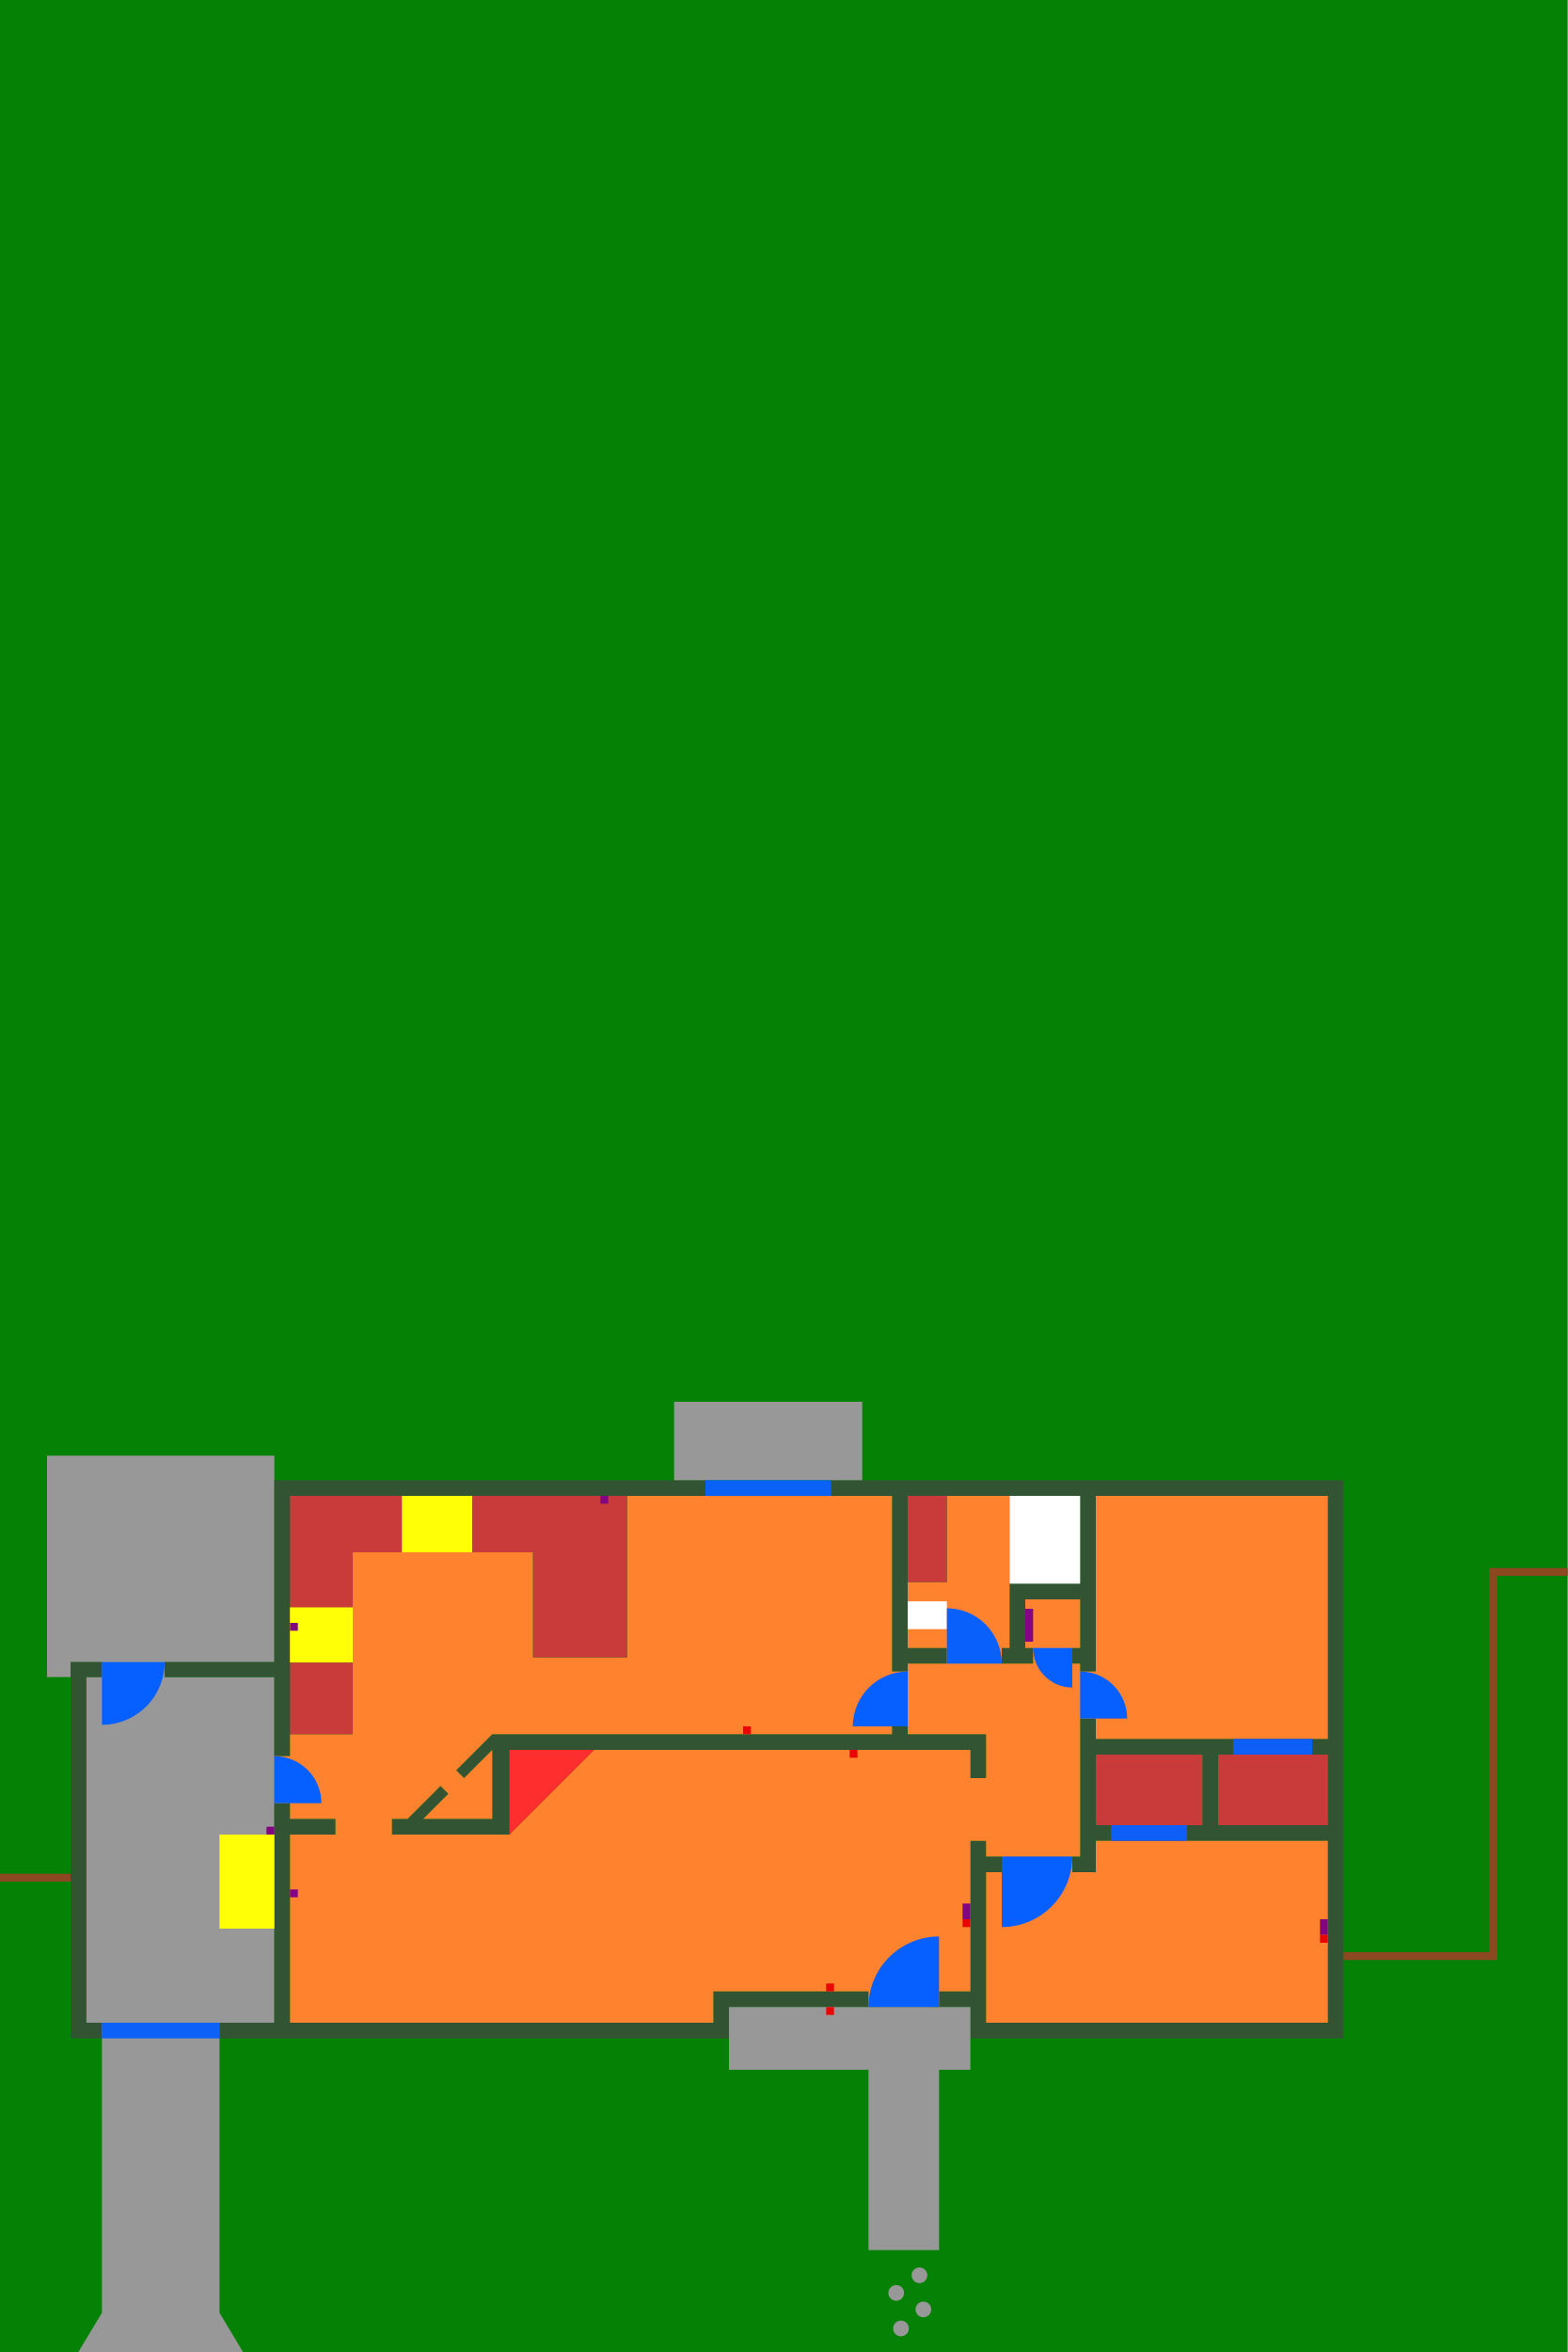
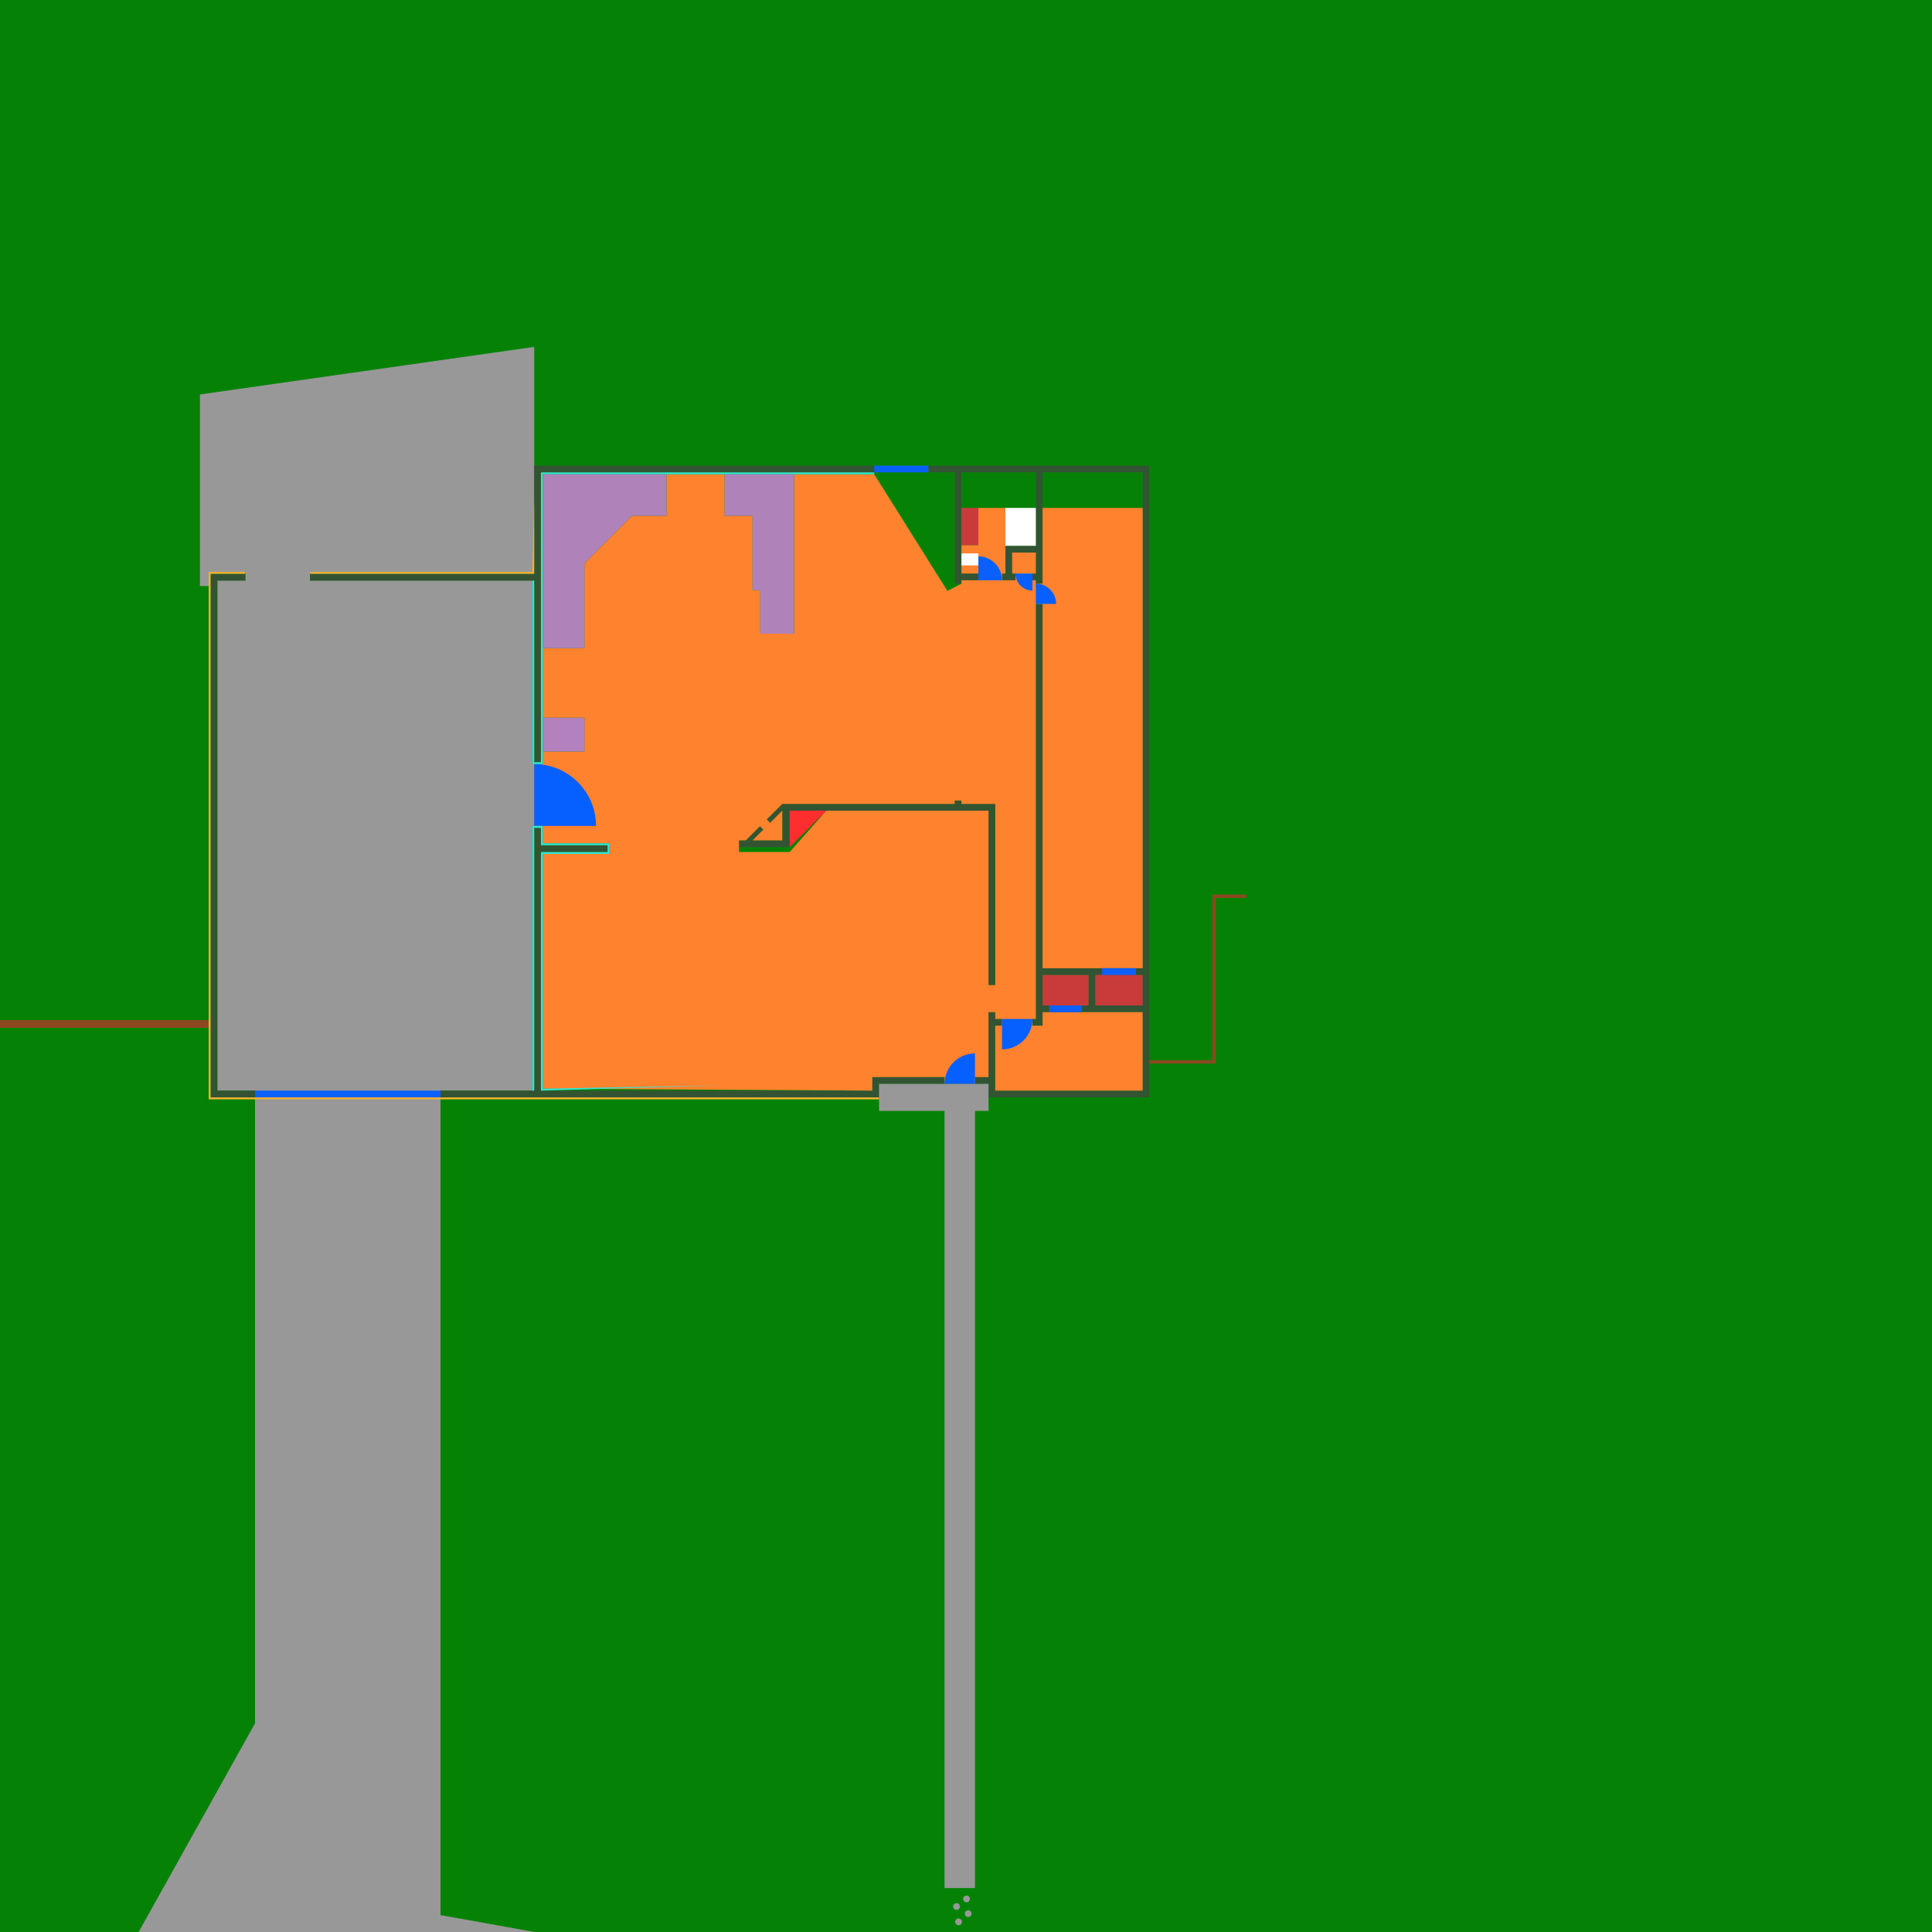
- <svg xmlns="http://www.w3.org/2000/svg" width="1000" height="1500" viewBox="0 0 264.583 396.875" version="1.1" id="svg8">
+ <svg xmlns="http://www.w3.org/2000/svg" width="1000" height="1000" viewBox="0 0 264.583 264.583" version="1.1" id="svg8">
  <defs id="defs2" />
-   <g id="layer1" transform="translate(0,99.87503)" style="opacity:0.98">
-     <rect style="opacity:1;fill:#008000;fill-opacity:1;stroke:none;stroke-width:0;stroke-linecap:round;stroke-linejoin:miter;stroke-miterlimit:100;stroke-dasharray:none;stroke-opacity:1;paint-order:markers stroke fill" id="rect847" width="264.583" height="396.875" x="-8.8817842e-016" y="-99.875" />
-     <path style="opacity:1;fill:#969696;fill-opacity:1;stroke:none;stroke-width:0.407;stroke-linecap:round;stroke-linejoin:miter;stroke-miterlimit:100;stroke-dasharray:none;stroke-opacity:1;paint-order:markers stroke fill" d="m 30,928.375 v 141.172 H 45 V 1060 h 20 v 9.547 H 55 V 1290 h 10 v 185 l -15,25 h 105 l -15,-25 v -185 h 35 V 1069.547 H 105 V 1060 h 70 V 944 928.375 Z" id="rect819" transform="matrix(0.2645833,0,0,0.2645833,0,-99.87503)" />
-     <path style="opacity:1;fill:#2f512f;fill-opacity:1;stroke:none;stroke-width:0;stroke-linecap:round;stroke-linejoin:miter;stroke-miterlimit:100;stroke-dasharray:none;stroke-opacity:1;paint-order:markers stroke fill" d="M 450,944 175,944 v 116 h -70 v 9.547 h 70 v 0.453 50 h 10 V 954 l 265,2e-5 m 80,0 L 569,954 v 112 h 10 v -5 h 25 v -10 h -25 v -97 h 110 v 56 h -45 v 41 h -5 v 10 h 20 v -10 h -4.814 L 654,1020 h 35 v 31 h -5 v 10 h 5 v 5 h 10 V 954 h 148 v 155 h -10 v 10 h 10 v 45 h -70 v -45 h 10 v -10 h -88 v -13 h -10 v 88 h -5 v 10 h 15 v -20 h 10 v -10 h -10 v -45 h 68 v 45 h -10 v 10 h 90 v 116 H 629 v -96 h 10 v -10 h -10 v -10 H 619 v 96 h -20 v 10 h 20 v 20 H 857 V 944 l -327,4e-5 M 45,1060 v 9.547 V 1300 h 20 v -10 H 55 v -220 -0.453 H 65 V 1060 Z m 524,41 v 5 H 314 l -23,23 5,5 18,-18 v 44 h -44 l 16,-16 -5,-5 -21,21 h -10 v 10 h 75 l 54,-54 h 240 v 18 h 10 v -28 h -50 v -5 z m -394,49 v 140 h -35 v 10 h 325 v -20 h 89 v -10 h -99 v 20 H 185 v -120 h 29 v -10 h -29 v -10 z" transform="matrix(0.2645833,0,0,0.2645833,0,-99.87503)" id="rect822" />
-     <path style="opacity:1;fill:#969696;fill-opacity:1;stroke:none;stroke-width:0;stroke-linecap:round;stroke-linejoin:miter;stroke-miterlimit:100;stroke-dasharray:none;stroke-opacity:1;paint-order:markers stroke fill" d="m 123.031,238.792 v 10.583 h 23.548 v 30.427 h 11.906 v -30.427 h 5.292 v -10.583 z m 32.147,43.939 c -0.731,0 -1.323,0.592 -1.323,1.323 0,0.731 0.592,1.323 1.323,1.323 0.731,0 1.323,-0.592 1.323,-1.323 0,-0.731 -0.592,-1.323 -1.323,-1.323 z m -3.922,2.977 c -0.731,0 -1.323,0.592 -1.323,1.323 0,0.731 0.592,1.323 1.323,1.323 0.731,0 1.323,-0.592 1.323,-1.323 0,-0.731 -0.592,-1.323 -1.323,-1.323 z m 4.583,2.788 c -0.731,0 -1.323,0.592 -1.323,1.323 0,0.731 0.592,1.323 1.323,1.323 0.731,0 1.323,-0.592 1.323,-1.323 0,-0.731 -0.592,-1.323 -1.323,-1.323 z m -3.78,3.213 c -0.731,0 -1.323,0.592 -1.323,1.323 0,0.731 0.592,1.323 1.323,1.323 0.731,0 1.323,-0.592 1.323,-1.323 0,-0.731 -0.592,-1.323 -1.323,-1.323 z" id="rect825" />
-     <path style="opacity:1;fill:#8a441c;fill-opacity:1;stroke:none;stroke-width:0;stroke-linecap:round;stroke-linejoin:miter;stroke-miterlimit:100;stroke-dasharray:none;stroke-opacity:1;paint-order:markers stroke fill" d="m 0,216.302 h 11.906 v 1.323 H 0 Z" id="rect850" />
-     <path style="opacity:1;fill:#8a441c;fill-opacity:1;stroke:none;stroke-width:0;stroke-linecap:round;stroke-linejoin:miter;stroke-miterlimit:100;stroke-dasharray:none;stroke-opacity:1;paint-order:markers stroke fill" d="m 226.748,229.531 h 24.606 V 164.708 h 13.229 v 1.323 h -11.906 v 64.823 l -25.929,1e-5 z" id="rect850-2" />
-     <rect style="opacity:1;fill:#969696;fill-opacity:1;stroke:none;stroke-width:0;stroke-linecap:round;stroke-linejoin:miter;stroke-miterlimit:100;stroke-dasharray:none;stroke-opacity:1;paint-order:markers stroke fill" id="rect877" width="31.75" height="13.229" x="113.771" y="136.662" />
-     <path style="opacity:1;fill:#ff7f2a;fill-opacity:1;stroke:none;stroke-width:1px;stroke-linecap:butt;stroke-linejoin:miter;stroke-opacity:1" d="m 256.316,954 v 36 H 225 v 35 h -40 v 35.338 h 40 V 1106 h -40 v 14 h -10 v 30 h 10 v 10 h 29 v 10 h -29 v 120 h 270 v -20 h 99 v 10 h 45 v -10 h 20 v -96 h 10 v 10 h 10 v 10 h -10 v 96 H 847 V 1174 H 699 v 20 h -15 v -10 h 5 v -88 h 10 v 13 h 138 10 V 954 H 699 v 112 h -10 v -5 h -5 v -10 h 5 v -31 h -35 v 31 h 5 v 10 h -20 v -10 h 5 v -41 -56 h -40 v 55 h -25 v 42 h 25 v 10 h -25 v 5 H 569 V 954 h -39 -80 -50 v 103 H 340 V 990 H 301.316 V 954 Z M 569,1101 h 10 v 5 h 50 v 28 h -10 v -18 H 379 l -54,54 h -75 v -10 h 10 l 21,-21 5,5 -16,16 h 44 v -44 l -18,18 -5,-5 23,-23 h 255 z" transform="matrix(0.2645833,0,0,0.2645833,0,-99.87503)" id="path824" />
-     <path style="opacity:1;fill:#ffff00;fill-opacity:1;stroke:none;stroke-width:0;stroke-linecap:round;stroke-linejoin:miter;stroke-miterlimit:100;stroke-dasharray:none;stroke-opacity:1;paint-order:markers stroke fill" d="m 37.042,209.687 h 9.26 v 15.875 h -9.26 z" id="rect2280-1-6" />
-     <path style="opacity:1;fill:#ffff00;fill-opacity:1;stroke:none;stroke-width:0;stroke-linecap:round;stroke-linejoin:miter;stroke-miterlimit:100;stroke-dasharray:none;stroke-opacity:1;paint-order:markers stroke fill" d="M 48.948,171.323 H 59.531 v 9.35 H 48.948 Z" id="rect2280-1-6-2" />
-     <path style="opacity:1;fill:#ffff00;fill-opacity:1;stroke:none;stroke-width:0;stroke-linecap:round;stroke-linejoin:miter;stroke-miterlimit:100;stroke-dasharray:none;stroke-opacity:1;paint-order:markers stroke fill" d="m 67.817,152.537 h 11.906 v 9.525 H 67.817 Z" id="rect2280-1-6-5" />
-     <rect style="opacity:1;fill:#800080;fill-opacity:1;stroke:none;stroke-width:0;stroke-linecap:round;stroke-linejoin:miter;stroke-miterlimit:100;stroke-dasharray:none;stroke-opacity:1;paint-order:markers stroke fill" id="rect2564" width="1.323" height="2.646" x="162.454" y="221.329" />
-     <rect style="opacity:1;fill:#800080;fill-opacity:1;stroke:none;stroke-width:0;stroke-linecap:round;stroke-linejoin:miter;stroke-miterlimit:100;stroke-dasharray:none;stroke-opacity:1;paint-order:markers stroke fill" id="rect2564-2" width="1.323" height="2.646" x="222.779" y="223.975" />
-     <rect style="opacity:1;fill:#800080;fill-opacity:1;stroke:none;stroke-width:0;stroke-linecap:round;stroke-linejoin:miter;stroke-miterlimit:100;stroke-dasharray:none;stroke-opacity:1;paint-order:markers stroke fill" id="rect2564-1" width="1.323" height="1.323" x="48.948" y="173.969" />
-     <rect style="opacity:1;fill:#800080;fill-opacity:1;stroke:none;stroke-width:0;stroke-linecap:round;stroke-linejoin:miter;stroke-miterlimit:100;stroke-dasharray:none;stroke-opacity:1;paint-order:markers stroke fill" id="rect2564-8" width="1.323" height="1.323" x="48.948" y="218.948" />
-     <path style="opacity:1;fill:#c83737;fill-opacity:1;stroke:none;stroke-width:0;stroke-linecap:round;stroke-linejoin:miter;stroke-miterlimit:100;stroke-dasharray:none;stroke-opacity:1;paint-order:markers stroke fill" d="m 48.948,152.537 v 18.785 h 10.583 v -9.26 h 8.286 v -9.525 z m 30.775,0 v 9.525 h 10.235 v 17.727 h 15.875 v -27.252 z m -30.775,28.135 v 12.081 h 10.583 v -12.081 z" id="rect2280-1-8-6-2" />
-     <rect style="opacity:1;fill:#800080;fill-opacity:1;stroke:none;stroke-width:0;stroke-linecap:round;stroke-linejoin:miter;stroke-miterlimit:100;stroke-dasharray:none;stroke-opacity:1;paint-order:markers stroke fill" id="rect2564-8-3" width="1.323" height="1.323" x="101.335" y="152.537" />
-     <rect style="opacity:1;fill:#800080;fill-opacity:1;stroke:none;stroke-width:0;stroke-linecap:round;stroke-linejoin:miter;stroke-miterlimit:100;stroke-dasharray:none;stroke-opacity:1;paint-order:markers stroke fill" id="rect2564-8-9" width="1.323" height="1.323" x="44.979" y="208.365" />
-     <path style="opacity:1;fill:#c83737;fill-opacity:1;stroke:none;stroke-width:0;stroke-linecap:round;stroke-linejoin:miter;stroke-miterlimit:100;stroke-dasharray:none;stroke-opacity:1;paint-order:markers stroke fill" d="m 153.194,152.537 h 6.615 v 14.552 h -6.615 z" id="rect2280-1-6-25" />
-     <path style="opacity:1;fill:#ffffff;fill-opacity:1;stroke:none;stroke-width:0;stroke-linecap:round;stroke-linejoin:miter;stroke-miterlimit:100;stroke-dasharray:none;stroke-opacity:1;paint-order:markers stroke fill" d="m 170.392,152.537 h 11.906 v 14.817 h -11.906 z" id="rect2280-1-6-25-7" />
-     <path style="opacity:1;fill:#ffffff;fill-opacity:1;stroke:none;stroke-width:0;stroke-linecap:round;stroke-linejoin:miter;stroke-miterlimit:100;stroke-dasharray:none;stroke-opacity:1;paint-order:markers stroke fill" d="m 153.194,170.331 h 6.615 v 4.696 h -6.615 z" id="rect2280-1-6-25-7-6" />
-     <rect style="opacity:1;fill:#800080;fill-opacity:1;stroke:none;stroke-width:0;stroke-linecap:round;stroke-linejoin:miter;stroke-miterlimit:100;stroke-dasharray:none;stroke-opacity:1;paint-order:markers stroke fill" id="rect2564-0" width="1.323" height="5.556" x="173.037" y="171.587" />
-     <path style="opacity:1;fill:#005dff;fill-opacity:1;stroke:none;stroke-width:0;stroke-linecap:round;stroke-linejoin:miter;stroke-miterlimit:100;stroke-dasharray:none;stroke-opacity:1;paint-order:markers stroke fill" d="m 190.235,190.108 a 7.938,7.937 0 0 0 -7.938,-7.938 v 7.938 z" id="path2680" />
-     <path style="opacity:1;fill:#005dff;fill-opacity:1;stroke:none;stroke-width:0;stroke-linecap:round;stroke-linejoin:miter;stroke-miterlimit:100;stroke-dasharray:none;stroke-opacity:1;paint-order:markers stroke fill" d="M 169.069,225.298 A 11.906,11.906 0 0 0 180.975,213.392 h -11.906 z" id="path2680-7" />
-     <path style="opacity:1;fill:#005dff;fill-opacity:1;stroke:none;stroke-width:0;stroke-linecap:round;stroke-linejoin:miter;stroke-miterlimit:100;stroke-dasharray:none;stroke-opacity:1;paint-order:markers stroke fill" d="m 158.485,226.885 a 11.906,11.906 0 0 0 -11.906,11.906 h 11.906 z" id="path2680-0" />
-     <path style="opacity:1;fill:#005dff;fill-opacity:1;stroke:none;stroke-width:0;stroke-linecap:round;stroke-linejoin:miter;stroke-miterlimit:100;stroke-dasharray:none;stroke-opacity:1;paint-order:markers stroke fill" d="m 174.36,178.202 a 6.615,6.675 0 0 0 6.615,6.675 v -6.675 z" id="path2680-01" />
-     <path style="opacity:1;fill:#005dff;fill-opacity:0.98;stroke:none;stroke-width:0;stroke-linecap:round;stroke-linejoin:miter;stroke-miterlimit:100;stroke-dasharray:none;stroke-opacity:1;paint-order:markers stroke fill" d="m 169.069,180.848 a 9.26,9.345 0 0 0 -9.26,-9.345 v 9.345 z" id="path2680-01-5" />
-     <path style="opacity:1;fill:#055dfb;fill-opacity:0.98;stroke:none;stroke-width:0;stroke-linecap:round;stroke-linejoin:miter;stroke-miterlimit:100;stroke-dasharray:none;stroke-opacity:1;paint-order:markers stroke fill" d="m 119.063,149.892 h 21.167 v 2.646 h -21.167 z" id="rect2280-1-6-5-2" />
-     <path style="opacity:1;fill:#005dff;fill-opacity:1;stroke:none;stroke-width:0;stroke-linecap:round;stroke-linejoin:miter;stroke-miterlimit:100;stroke-dasharray:none;stroke-opacity:1;paint-order:markers stroke fill" d="m 153.194,182.171 a 9.26,9.26 0 0 0 -9.26,9.26 h 9.26 z" id="path2680-3" />
-     <path style="opacity:1;fill:#005dff;fill-opacity:1;stroke:none;stroke-width:0;stroke-linecap:round;stroke-linejoin:miter;stroke-miterlimit:100;stroke-dasharray:none;stroke-opacity:1;paint-order:markers stroke fill" d="m 54.24,204.396 a 7.938,7.937 0 0 0 -7.938,-7.938 v 7.938 z" id="path2680-5" />
-     <path style="opacity:1;fill:#005dff;fill-opacity:1;stroke:none;stroke-width:0;stroke-linecap:round;stroke-linejoin:miter;stroke-miterlimit:100;stroke-dasharray:none;stroke-opacity:1;paint-order:markers stroke fill" d="M 17.198,191.167 A 10.583,10.583 0 0 0 27.781,180.583 H 17.198 Z" id="path2680-79" />
-     <path style="opacity:1;fill:#055dfb;fill-opacity:0.98;stroke:none;stroke-width:0;stroke-linecap:round;stroke-linejoin:miter;stroke-miterlimit:100;stroke-dasharray:none;stroke-opacity:1;paint-order:markers stroke fill" d="m 17.198,241.437 h 19.844 v 2.646 h -19.844 z" id="rect2280-1-6-5-2-6" />
-     <path style="opacity:1;fill:#c83737;fill-opacity:1;stroke:none;stroke-width:0;stroke-linecap:round;stroke-linejoin:miter;stroke-miterlimit:100;stroke-dasharray:none;stroke-opacity:1;paint-order:markers stroke fill" d="m 184.944,196.194 h 17.992 v 11.906 h -2.646 v 2.646 h -12.7 v -2.646 h -2.646 z" id="rect2280-1-6-25-2" />
-     <path style="opacity:1;fill:#c83737;fill-opacity:1;stroke:none;stroke-width:0;stroke-linecap:round;stroke-linejoin:miter;stroke-miterlimit:100;stroke-dasharray:none;stroke-opacity:1;paint-order:markers stroke fill" d="m 224.102,208.1 h -18.521 v -11.906 h 2.646 v -2.646 h 13.229 v 2.646 h 2.646 z" id="rect2280-1-6-25-2-6" />
-     <path style="fill:#ff2a2a;stroke:none;stroke-width:0.265px;stroke-linecap:butt;stroke-linejoin:miter;stroke-opacity:1" d="m 85.99,209.687 14.287,-14.287 H 85.99 Z" id="path2838" />
-     <path style="opacity:1;fill:#055dfb;fill-opacity:0.98;stroke:none;stroke-width:0;stroke-linecap:round;stroke-linejoin:miter;stroke-miterlimit:100;stroke-dasharray:none;stroke-opacity:1;paint-order:markers stroke fill" d="m 187.59,208.1 h 12.7 v 2.646 h -12.7 z" id="rect2280-1-6-5-2-3" />
-     <path style="opacity:1;fill:#055dfb;fill-opacity:0.98;stroke:none;stroke-width:0;stroke-linecap:round;stroke-linejoin:miter;stroke-miterlimit:100;stroke-dasharray:none;stroke-opacity:1;paint-order:markers stroke fill" d="m 208.227,193.548 h 13.229 v 2.646 h -13.229 z" id="rect2280-1-6-5-2-3-8" />
-     <rect style="opacity:1;fill:#ea0000;fill-opacity:1;stroke:none;stroke-width:0;stroke-linecap:round;stroke-linejoin:miter;stroke-miterlimit:100;stroke-dasharray:none;stroke-opacity:1;paint-order:markers stroke fill" id="rect2564-08" width="1.323" height="1.323" x="162.454" y="223.975" />
-     <rect style="opacity:1;fill:#ea0000;fill-opacity:1;stroke:none;stroke-width:0;stroke-linecap:round;stroke-linejoin:miter;stroke-miterlimit:100;stroke-dasharray:none;stroke-opacity:1;paint-order:markers stroke fill" id="rect2564-08-4" width="1.323" height="1.323" x="222.779" y="226.621" />
-     <rect style="opacity:1;fill:#ea0000;fill-opacity:1;stroke:none;stroke-width:0;stroke-linecap:round;stroke-linejoin:miter;stroke-miterlimit:100;stroke-dasharray:none;stroke-opacity:1;paint-order:markers stroke fill" id="rect2564-08-1" width="1.323" height="1.323" x="143.404" y="195.4" />
-     <rect style="opacity:1;fill:#ea0000;fill-opacity:1;stroke:none;stroke-width:0;stroke-linecap:round;stroke-linejoin:miter;stroke-miterlimit:100;stroke-dasharray:none;stroke-opacity:1;paint-order:markers stroke fill" id="rect2564-08-6" width="1.323" height="1.323" x="139.435" y="234.823" />
-     <rect style="opacity:1;fill:#ea0000;fill-opacity:1;stroke:none;stroke-width:0;stroke-linecap:round;stroke-linejoin:miter;stroke-miterlimit:100;stroke-dasharray:none;stroke-opacity:1;paint-order:markers stroke fill" id="rect2564-08-7" width="1.323" height="1.323" x="139.435" y="238.792" />
-     <rect style="opacity:1;fill:#ea0000;fill-opacity:1;stroke:none;stroke-width:0;stroke-linecap:round;stroke-linejoin:miter;stroke-miterlimit:100;stroke-dasharray:none;stroke-opacity:1;paint-order:markers stroke fill" id="rect2564-08-1-0" width="1.323" height="1.323" x="125.413" y="191.431" />
+   <g id="layer1" transform="translate(0,-32.41664)" style="opacity:0.98">
+     <rect style="opacity:1;fill:#008000;fill-opacity:1;stroke:none;stroke-width:0;stroke-linecap:round;stroke-linejoin:miter;stroke-miterlimit:100;stroke-dasharray:none;stroke-opacity:1;paint-order:markers stroke fill" id="rect847" width="264.583" height="264.583" x="-8.8817842e-16" y="32.417" />
+     <path style="opacity:1;fill:#969696;fill-opacity:1;stroke:none;stroke-width:0.038;stroke-linecap:round;stroke-linejoin:miter;stroke-miterlimit:100;stroke-dasharray:none;stroke-opacity:1;paint-order:markers stroke fill" d="m 27.384,86.435 0,26.241 1.191,9e-5 v -1.942 l 5.027,5e-5 v 1.191 l -3.836,4e-5 v 69.85 l 5.159,2e-5 v 86.651 l -15.941,28.575 54.235,1e-5 -12.894,-2.315 V 181.774 h 12.568 v -36.248 h 0.265 v -8.467 l -0.265,-1e-5 V 111.924 H 42.466 v -0.926 h 30.692 l 0,-31.078 z" id="rect819" />
+     <path style="opacity:1;fill:#2f512f;fill-opacity:1;stroke:none;stroke-width:0;stroke-linecap:round;stroke-linejoin:miter;stroke-miterlimit:100;stroke-dasharray:none;stroke-opacity:1;paint-order:markers stroke fill" d="m 119.724,96.181 -46.567,2e-5 V 110.998 H 42.466 v 0.926 h 30.692 l 1e-5,24.871 0.926,-1e-5 V 97.107 l 45.641,0 m 7.408,0 h 3.612 V 112.347 h 0.926 v -0.463 h 2.315 v -0.926 h -2.315 V 97.107 h 10.186 v 10.054 h -4.167 v 3.797 h -0.463 v 0.926 h 1.852 v -0.926 h -0.446 l -0.017,-2.871 h 3.241 v 2.871 h -0.463 v 0.926 h 0.463 v 0.463 h 0.926 V 97.107 h 13.705 V 165.013 h -0.926 v 0.926 h 0.926 v 4.167 h -6.482 v -4.167 h 0.926 v -0.926 h -8.149 v -49.887 h -0.926 v 56.833 h -0.463 v 0.926 h 1.389 v -1.852 h 0.926 v -0.926 h -0.926 v -4.167 h 6.297 v 4.167 h -0.926 v 0.926 h 8.334 v 10.742 h -20.188 v -8.89 h 0.926 v -0.926 h -0.926 v -0.926 h -0.926 v 8.89 h -1.852 v 0.926 h 1.852 v 1.852 h 22.04 l 1e-5,-86.519 H 127.132 M 28.84,110.998 v 71.702 l 6.085,1e-5 v -0.926 l -5.159,-2e-5 v -69.85 l 3.836,-4e-5 v -0.926 z m 101.904,31.049 v 0.463 h -23.614 l -2.13,2.13 0.463,0.463 1.667,-1.667 v 4.075 h -4.075 l 1.482,-1.482 -0.463,-0.463 -1.945,1.945 h -0.926 v 0.926 h 6.945 l 5.001,-5.001 h 22.225 v 23.892 h 0.926 v -24.818 h -4.63 v -0.463 z m -57.587,3.744 10e-7,35.983 -12.832,1e-5 v 0.926 h 60.06 v -1.852 l 8.969,-1e-5 v -0.926 l -9.895,1e-5 v 1.852 l -45.376,-2e-5 v -32.676 h 9.128 v -0.926 h -9.128 l -1e-6,-2.381 z" id="rect822" />
+     <path style="opacity:1;fill:#969696;fill-opacity:1;stroke:none;stroke-width:0;stroke-linecap:round;stroke-linejoin:miter;stroke-miterlimit:100;stroke-dasharray:none;stroke-opacity:1;paint-order:markers stroke fill" d="m 120.385,180.848 v 3.704 l 8.969,-1e-5 V 290.981 h 4.167 V 184.552 h 1.852 v -3.704 z m 11.979,111.158 c -0.256,0 -0.463,0.207 -0.463,0.463 0,0.256 0.207,0.463 0.463,0.463 0.256,0 0.463,-0.207 0.463,-0.463 0,-0.256 -0.207,-0.463 -0.463,-0.463 z m -1.373,1.042 c -0.256,0 -0.463,0.207 -0.463,0.463 0,0.256 0.207,0.463 0.463,0.463 0.256,0 0.463,-0.207 0.463,-0.463 0,-0.256 -0.207,-0.463 -0.463,-0.463 z m 1.604,0.976 c -0.256,0 -0.463,0.207 -0.463,0.463 0,0.256 0.207,0.463 0.463,0.463 0.256,0 0.463,-0.207 0.463,-0.463 0,-0.256 -0.207,-0.463 -0.463,-0.463 z m -1.323,1.124 c -0.256,0 -0.463,0.207 -0.463,0.463 0,0.256 0.207,0.463 0.463,0.463 0.256,0 0.463,-0.207 0.463,-0.463 0,-0.256 -0.207,-0.463 -0.463,-0.463 z" id="rect825" />
+     <path style="opacity:1;fill:#8a441c;fill-opacity:1;stroke:none;stroke-width:0;stroke-linecap:round;stroke-linejoin:miter;stroke-miterlimit:100;stroke-dasharray:none;stroke-opacity:1;paint-order:markers stroke fill" d="m 0,172.117 h 28.575 v 1.058 H 0 Z" id="rect850" />
+     <path style="opacity:1;fill:#8a441c;fill-opacity:1;stroke:none;stroke-width:0;stroke-linecap:round;stroke-linejoin:miter;stroke-miterlimit:100;stroke-dasharray:none;stroke-opacity:1;paint-order:markers stroke fill" d="m 157.414,177.607 h 8.612 v -22.688 h 4.63 v 0.463 h -4.167 v 22.688 h -9.075 z" id="rect850-2" />
+     <rect style="opacity:1;fill:#969696;fill-opacity:1;stroke:none;stroke-width:0;stroke-linecap:round;stroke-linejoin:miter;stroke-miterlimit:100;stroke-dasharray:none;stroke-opacity:1;paint-order:markers stroke fill" id="rect877" width="11.113" height="4.63" x="39.82" y="240.882" />
+     <path style="opacity:1;fill:#ff7f2a;fill-opacity:1;stroke:none;stroke-width:0.093px;stroke-linecap:butt;stroke-linejoin:miter;stroke-opacity:1" d="m 91.281,103.06 h -4.763 l -6.482,6.482 v 11.642 h -5.689 v 9.525 h 5.689 v 4.63 h -5.689 l -4e-6,1.72 -1.191,1e-5 v 8.467 h 1.174 l 0.016,2.381 h 9.128 v 1.455 h -9.128 v 32.147 l 45.111,0.265 v -1.852 l 9.895,-1e-5 v 0.926 h 4.167 v -0.926 h 1.852 v -8.89 h 0.926 v 0.926 h 0.926 v 0.926 h -0.926 v 8.89 h 20.188 V 171.032 H 142.782 v 1.852 h -1.389 v -0.926 h 0.463 v -56.833 h 0.926 v 49.887 h 12.779 0.926 V 101.976 H 142.782 v 10.372 h -0.926 v -0.463 h -0.463 v -0.926 h 0.463 v -2.871 h -3.241 v 2.871 h 0.463 v 0.926 h -1.852 v -0.926 h 0.463 v -3.797 -5.186 H 133.985 v 5.093 h -2.315 v 3.889 h 2.315 v 0.926 h -2.315 v 0.463 l -1.918,0.992 -10.028,-15.968 -10.98,10e-7 v 21.828 h -4.63 v -5.953 h -1.058 v -10.186 h -3.836 v -5.689 h -7.938 z m 39.463,38.986 h 0.926 v 0.463 h 4.63 v 24.818 h -0.926 v -23.892 h -22.225 l -5.001,5.662 h -6.945 v -1.588 h 0.926 l 1.945,-1.945 0.463,0.463 -1.482,1.482 h 4.075 v -4.075 l -1.667,1.667 -0.463,-0.463 2.13,-2.13 h 23.614 z" id="path824" />
+     <path style="opacity:1;fill:#c83737;fill-opacity:1;stroke:none;stroke-width:0;stroke-linecap:round;stroke-linejoin:miter;stroke-miterlimit:100;stroke-dasharray:none;stroke-opacity:1;paint-order:markers stroke fill" d="m 131.67,101.976 h 2.315 v 5.093 h -2.315 z" id="rect2280-1-6-25" />
+     <path style="opacity:1;fill:#ffffff;fill-opacity:1;stroke:none;stroke-width:0;stroke-linecap:round;stroke-linejoin:miter;stroke-miterlimit:100;stroke-dasharray:none;stroke-opacity:1;paint-order:markers stroke fill" d="m 137.689,101.976 h 4.167 v 5.186 h -4.167 z" id="rect2280-1-6-25-7" />
+     <path style="opacity:1;fill:#ffffff;fill-opacity:1;stroke:none;stroke-width:0;stroke-linecap:round;stroke-linejoin:miter;stroke-miterlimit:100;stroke-dasharray:none;stroke-opacity:1;paint-order:markers stroke fill" d="m 131.67,108.203 h 2.315 v 1.644 h -2.315 z" id="rect2280-1-6-25-7-6" />
+     <path style="opacity:1;fill:#005dff;fill-opacity:1;stroke:none;stroke-width:0;stroke-linecap:round;stroke-linejoin:miter;stroke-miterlimit:100;stroke-dasharray:none;stroke-opacity:1;paint-order:markers stroke fill" d="m 144.634,115.125 c 0,-1.534 -1.244,-2.778 -2.778,-2.778 v 2.778 z" id="path2680" />
+     <path style="opacity:1;fill:#005dff;fill-opacity:1;stroke:none;stroke-width:0;stroke-linecap:round;stroke-linejoin:miter;stroke-miterlimit:100;stroke-dasharray:none;stroke-opacity:1;paint-order:markers stroke fill" d="m 137.226,176.125 c 2.301,0 4.167,-1.866 4.167,-4.167 h -4.167 z" id="path2680-7" />
+     <path style="opacity:1;fill:#005dff;fill-opacity:1;stroke:none;stroke-width:0;stroke-linecap:round;stroke-linejoin:miter;stroke-miterlimit:100;stroke-dasharray:none;stroke-opacity:1;paint-order:markers stroke fill" d="m 133.522,176.681 c -2.301,0 -4.167,1.866 -4.167,4.167 h 4.167 z" id="path2680-0" />
+     <path style="opacity:1;fill:#005dff;fill-opacity:1;stroke:none;stroke-width:0;stroke-linecap:round;stroke-linejoin:miter;stroke-miterlimit:100;stroke-dasharray:none;stroke-opacity:1;paint-order:markers stroke fill" d="m 139.078,110.958 c 0,1.29 1.037,2.336 2.315,2.336 v -2.336 z" id="path2680-01" />
+     <path style="opacity:1;fill:#005dff;fill-opacity:0.98;stroke:none;stroke-width:0;stroke-linecap:round;stroke-linejoin:miter;stroke-miterlimit:100;stroke-dasharray:none;stroke-opacity:1;paint-order:markers stroke fill" d="m 137.226,111.884 c 0,-1.806 -1.451,-3.271 -3.241,-3.271 v 3.271 z" id="path2680-01-5" />
+     <path style="opacity:1;fill:#055dfb;fill-opacity:0.98;stroke:none;stroke-width:0;stroke-linecap:round;stroke-linejoin:miter;stroke-miterlimit:100;stroke-dasharray:none;stroke-opacity:1;paint-order:markers stroke fill" d="m 119.724,96.181 h 7.408 v 0.926 h -7.408 z" id="rect2280-1-6-5-2" />
+     <path style="opacity:1;fill:#005dff;fill-opacity:1;stroke:none;stroke-width:0;stroke-linecap:round;stroke-linejoin:miter;stroke-miterlimit:100;stroke-dasharray:none;stroke-opacity:1;paint-order:markers stroke fill" d="m 81.624,145.526 c -9e-6,-4.676 -3.791,-8.467 -8.467,-8.467 v 8.467 z" id="path2680-5" />
+     <path style="opacity:1;fill:#055dfb;fill-opacity:0.98;stroke:none;stroke-width:0;stroke-linecap:round;stroke-linejoin:miter;stroke-miterlimit:100;stroke-dasharray:none;stroke-opacity:1;paint-order:markers stroke fill" d="m 34.925,181.774 25.4,-1e-5 v 0.926 H 34.925 Z" id="rect2280-1-6-5-2-6" />
+     <path style="opacity:1;fill:#c83737;fill-opacity:1;stroke:none;stroke-width:0;stroke-linecap:round;stroke-linejoin:miter;stroke-miterlimit:100;stroke-dasharray:none;stroke-opacity:1;paint-order:markers stroke fill" d="m 142.782,165.939 h 6.297 v 4.167 h -0.926 v 0.926 h -4.445 v -0.926 h -0.926 z" id="rect2280-1-6-25-2" />
+     <path style="opacity:1;fill:#c83737;fill-opacity:1;stroke:none;stroke-width:0;stroke-linecap:round;stroke-linejoin:miter;stroke-miterlimit:100;stroke-dasharray:none;stroke-opacity:1;paint-order:markers stroke fill" d="m 156.488,170.106 h -6.482 v -4.167 h 0.926 v -0.926 h 4.63 v 0.926 h 0.926 z" id="rect2280-1-6-25-2-6" />
+     <path style="fill:#ff2a2a;stroke:none;stroke-width:0.093px;stroke-linecap:butt;stroke-linejoin:miter;stroke-opacity:1" d="m 108.148,148.436 5.001,-5.001 h -5.001 z" id="path2838" />
+     <path style="opacity:1;fill:#055dfb;fill-opacity:0.98;stroke:none;stroke-width:0;stroke-linecap:round;stroke-linejoin:miter;stroke-miterlimit:100;stroke-dasharray:none;stroke-opacity:1;paint-order:markers stroke fill" d="m 143.708,170.106 h 4.445 v 0.926 h -4.445 z" id="rect2280-1-6-5-2-3" />
+     <path style="opacity:1;fill:#055dfb;fill-opacity:0.98;stroke:none;stroke-width:0;stroke-linecap:round;stroke-linejoin:miter;stroke-miterlimit:100;stroke-dasharray:none;stroke-opacity:1;paint-order:markers stroke fill" d="m 150.932,165.013 h 4.63 v 0.926 h -4.63 z" id="rect2280-1-6-5-2-3-8" />
+     <path style="fill:#f1ae2f;fill-opacity:1;stroke:none;stroke-width:0.265px;stroke-linecap:butt;stroke-linejoin:miter;stroke-opacity:1" d="m 33.602,110.998 -4.763,2e-5 v 71.702 l 6.085,-9e-5 h 25.4 l 60.06,8e-5 v 0.265 l -60.06,-6e-5 -25.4,-3e-5 -6.35,-1e-5 v -9.79 -62.442 l 5.027,5e-5 z m 8.864,-0.265 30.427,1e-5 0.265,-9.684 v 9.948 H 42.466 Z" id="path858" />
+     <path style="fill:#2fe4d1;fill-opacity:1;stroke:none;stroke-width:1px;stroke-linecap:butt;stroke-linejoin:miter;stroke-opacity:1" d="m 280,244.5 v 150 h -3.5 v -94 h -1 v 95 h 5.5 v -150 l 171.5,0 v -1 z m -4.5,183 v 137 h 1 v -136 h 3.5 v 9 h 34.5 V 441 H 280 V 564.5 L 374.359,561.721 281,563.5 V 442 h 34.5 v -5.5 H 281 l -0.06,-9 z" id="path880" transform="matrix(0.2645833,0,0,0.2645833,0,32.41664)" />
+     <path style="fill:#b180bd;fill-opacity:1;stroke:none;stroke-width:0.265px;stroke-linecap:butt;stroke-linejoin:miter;stroke-opacity:1" d="m 74.348,135.34 h 5.689 v -4.63 h -5.689 z" id="path887" />
+     <path style="opacity:0.98;fill:#b180bd;fill-opacity:1;stroke:none;stroke-width:0.588px;stroke-linecap:butt;stroke-linejoin:miter;stroke-opacity:1" d="m 74.348,121.184 h 5.689 v -11.642 l 6.482,-6.482 h 4.763 l 0,-5.689 -16.933,-10e-7 z" id="path887-3" />
+     <path style="opacity:0.98;fill:#b180bd;fill-opacity:1;stroke:none;stroke-width:0.588px;stroke-linecap:butt;stroke-linejoin:miter;stroke-opacity:1" d="m 99.219,103.06 h 3.836 v 10.186 h 1.058 v 5.953 h 4.63 V 97.372 h -9.525 z" id="path887-3-6" />
  </g>
</svg>
